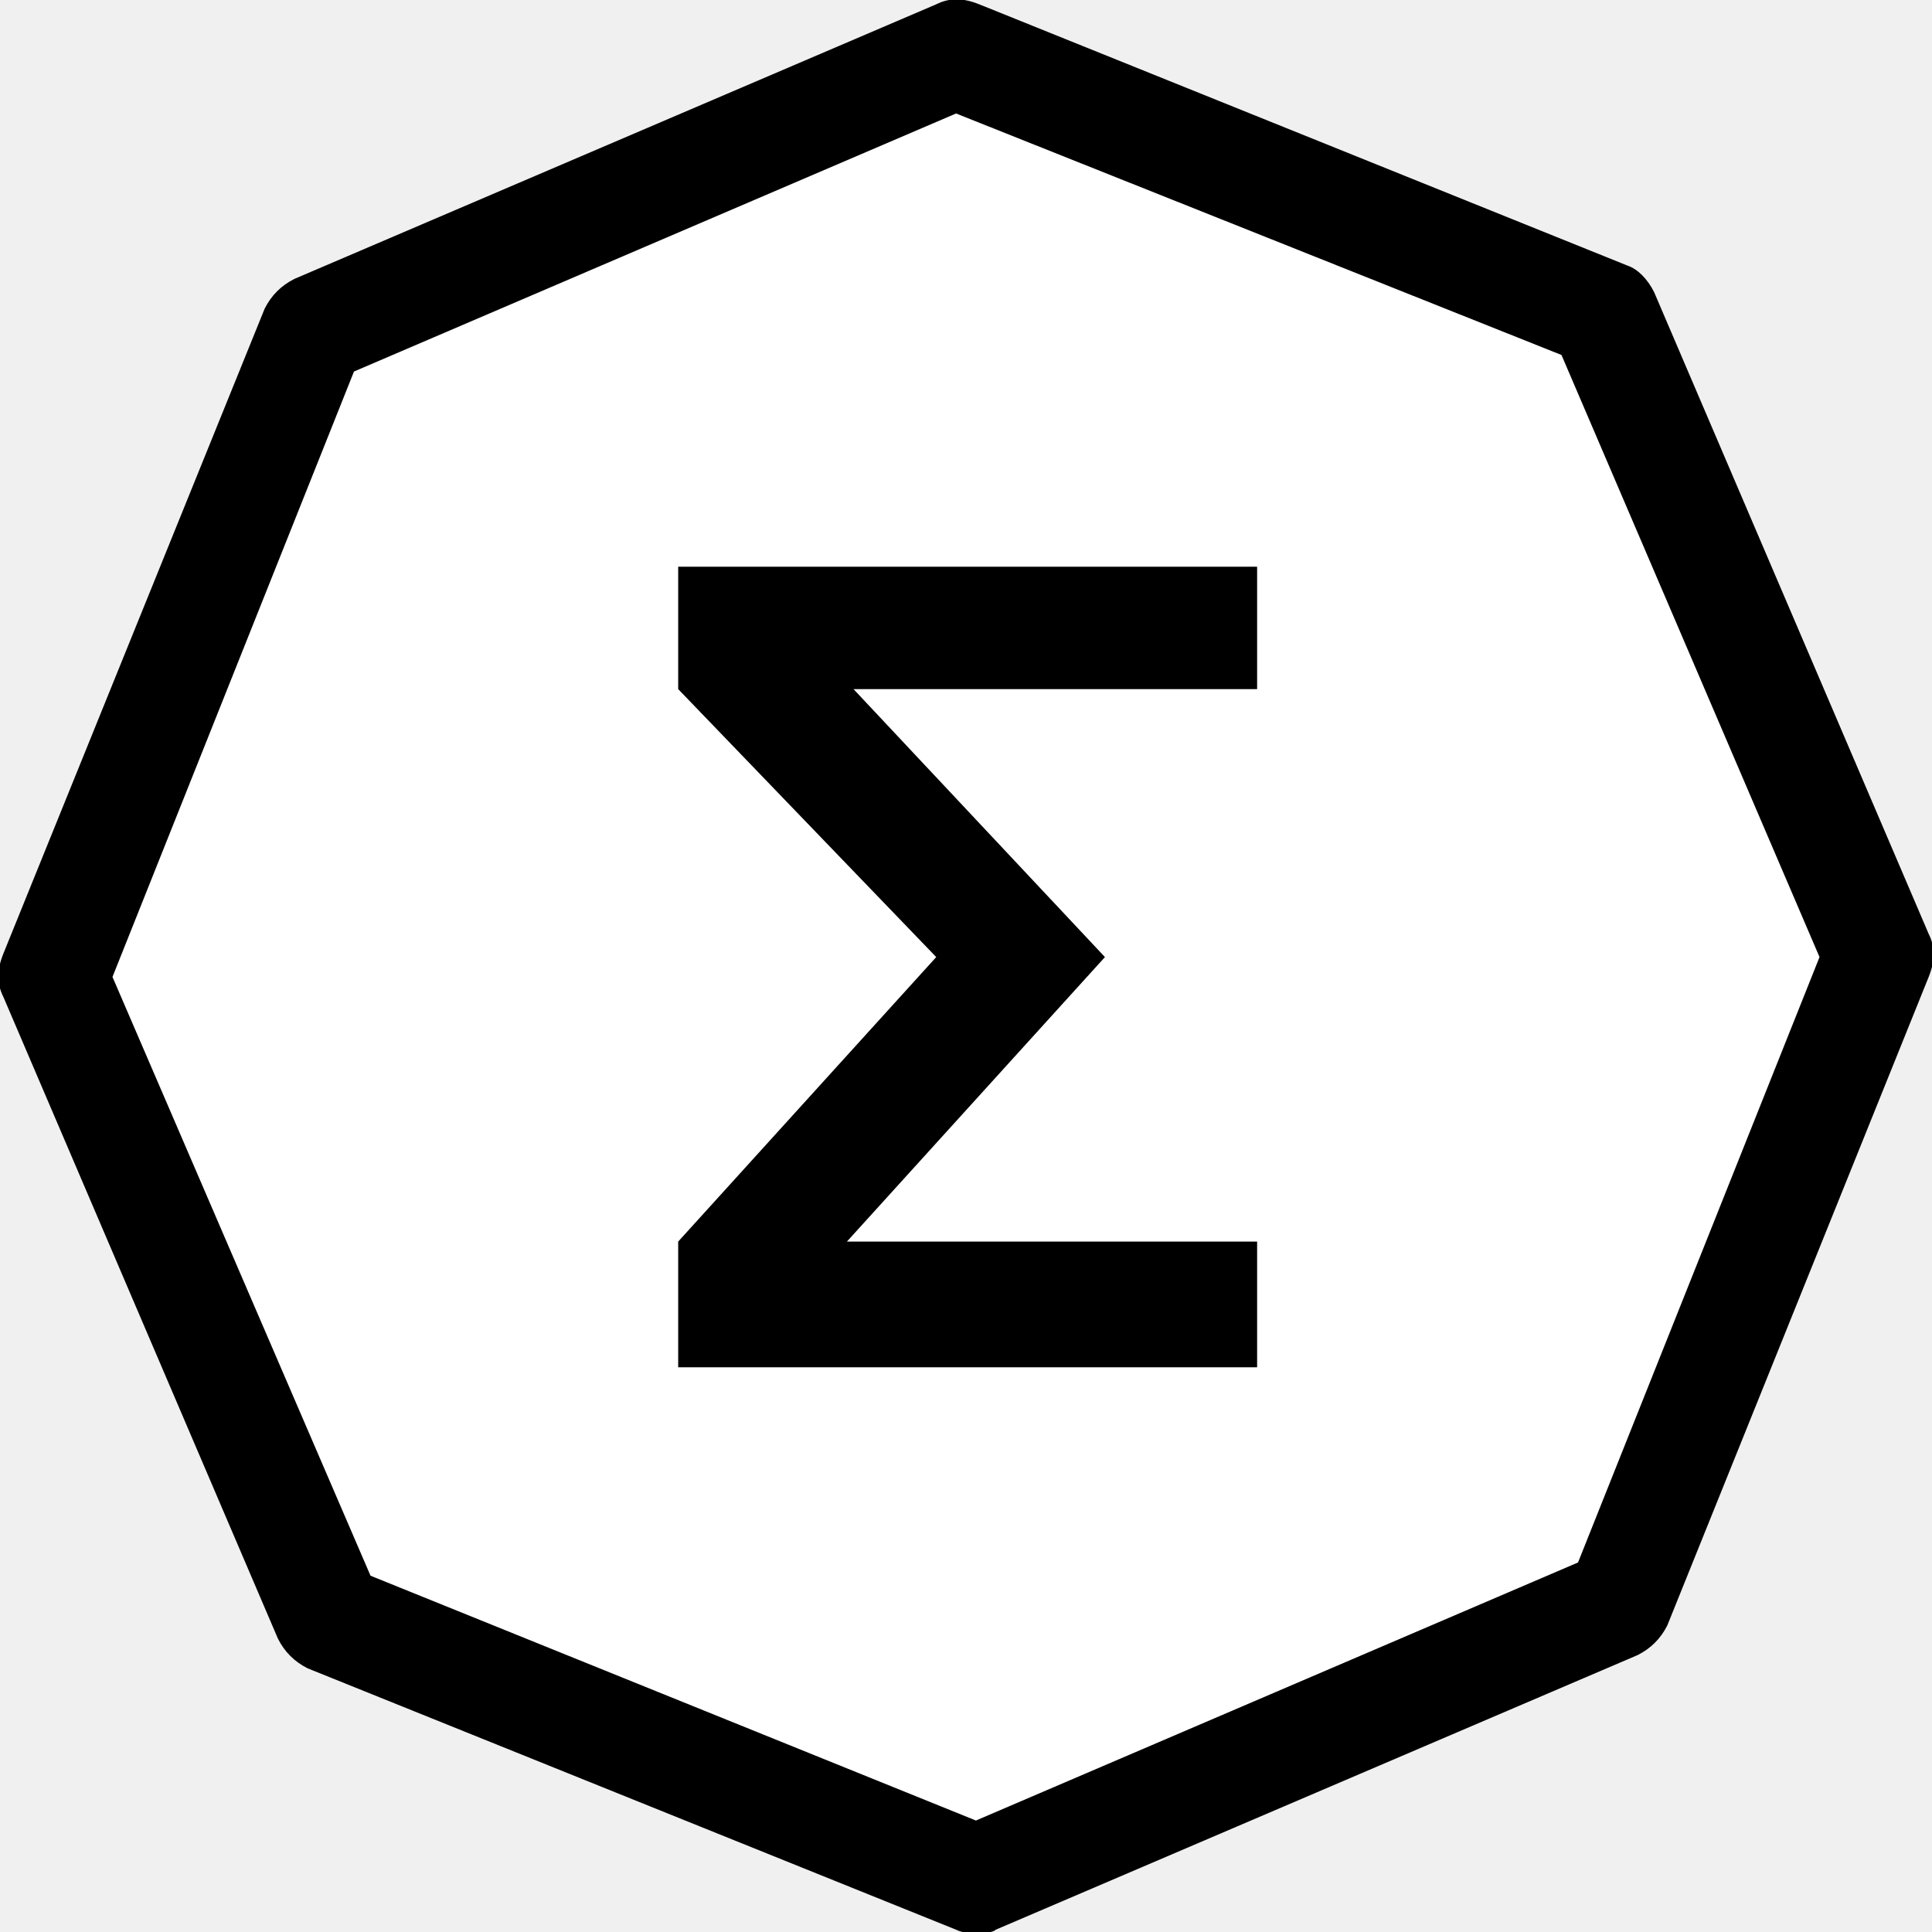
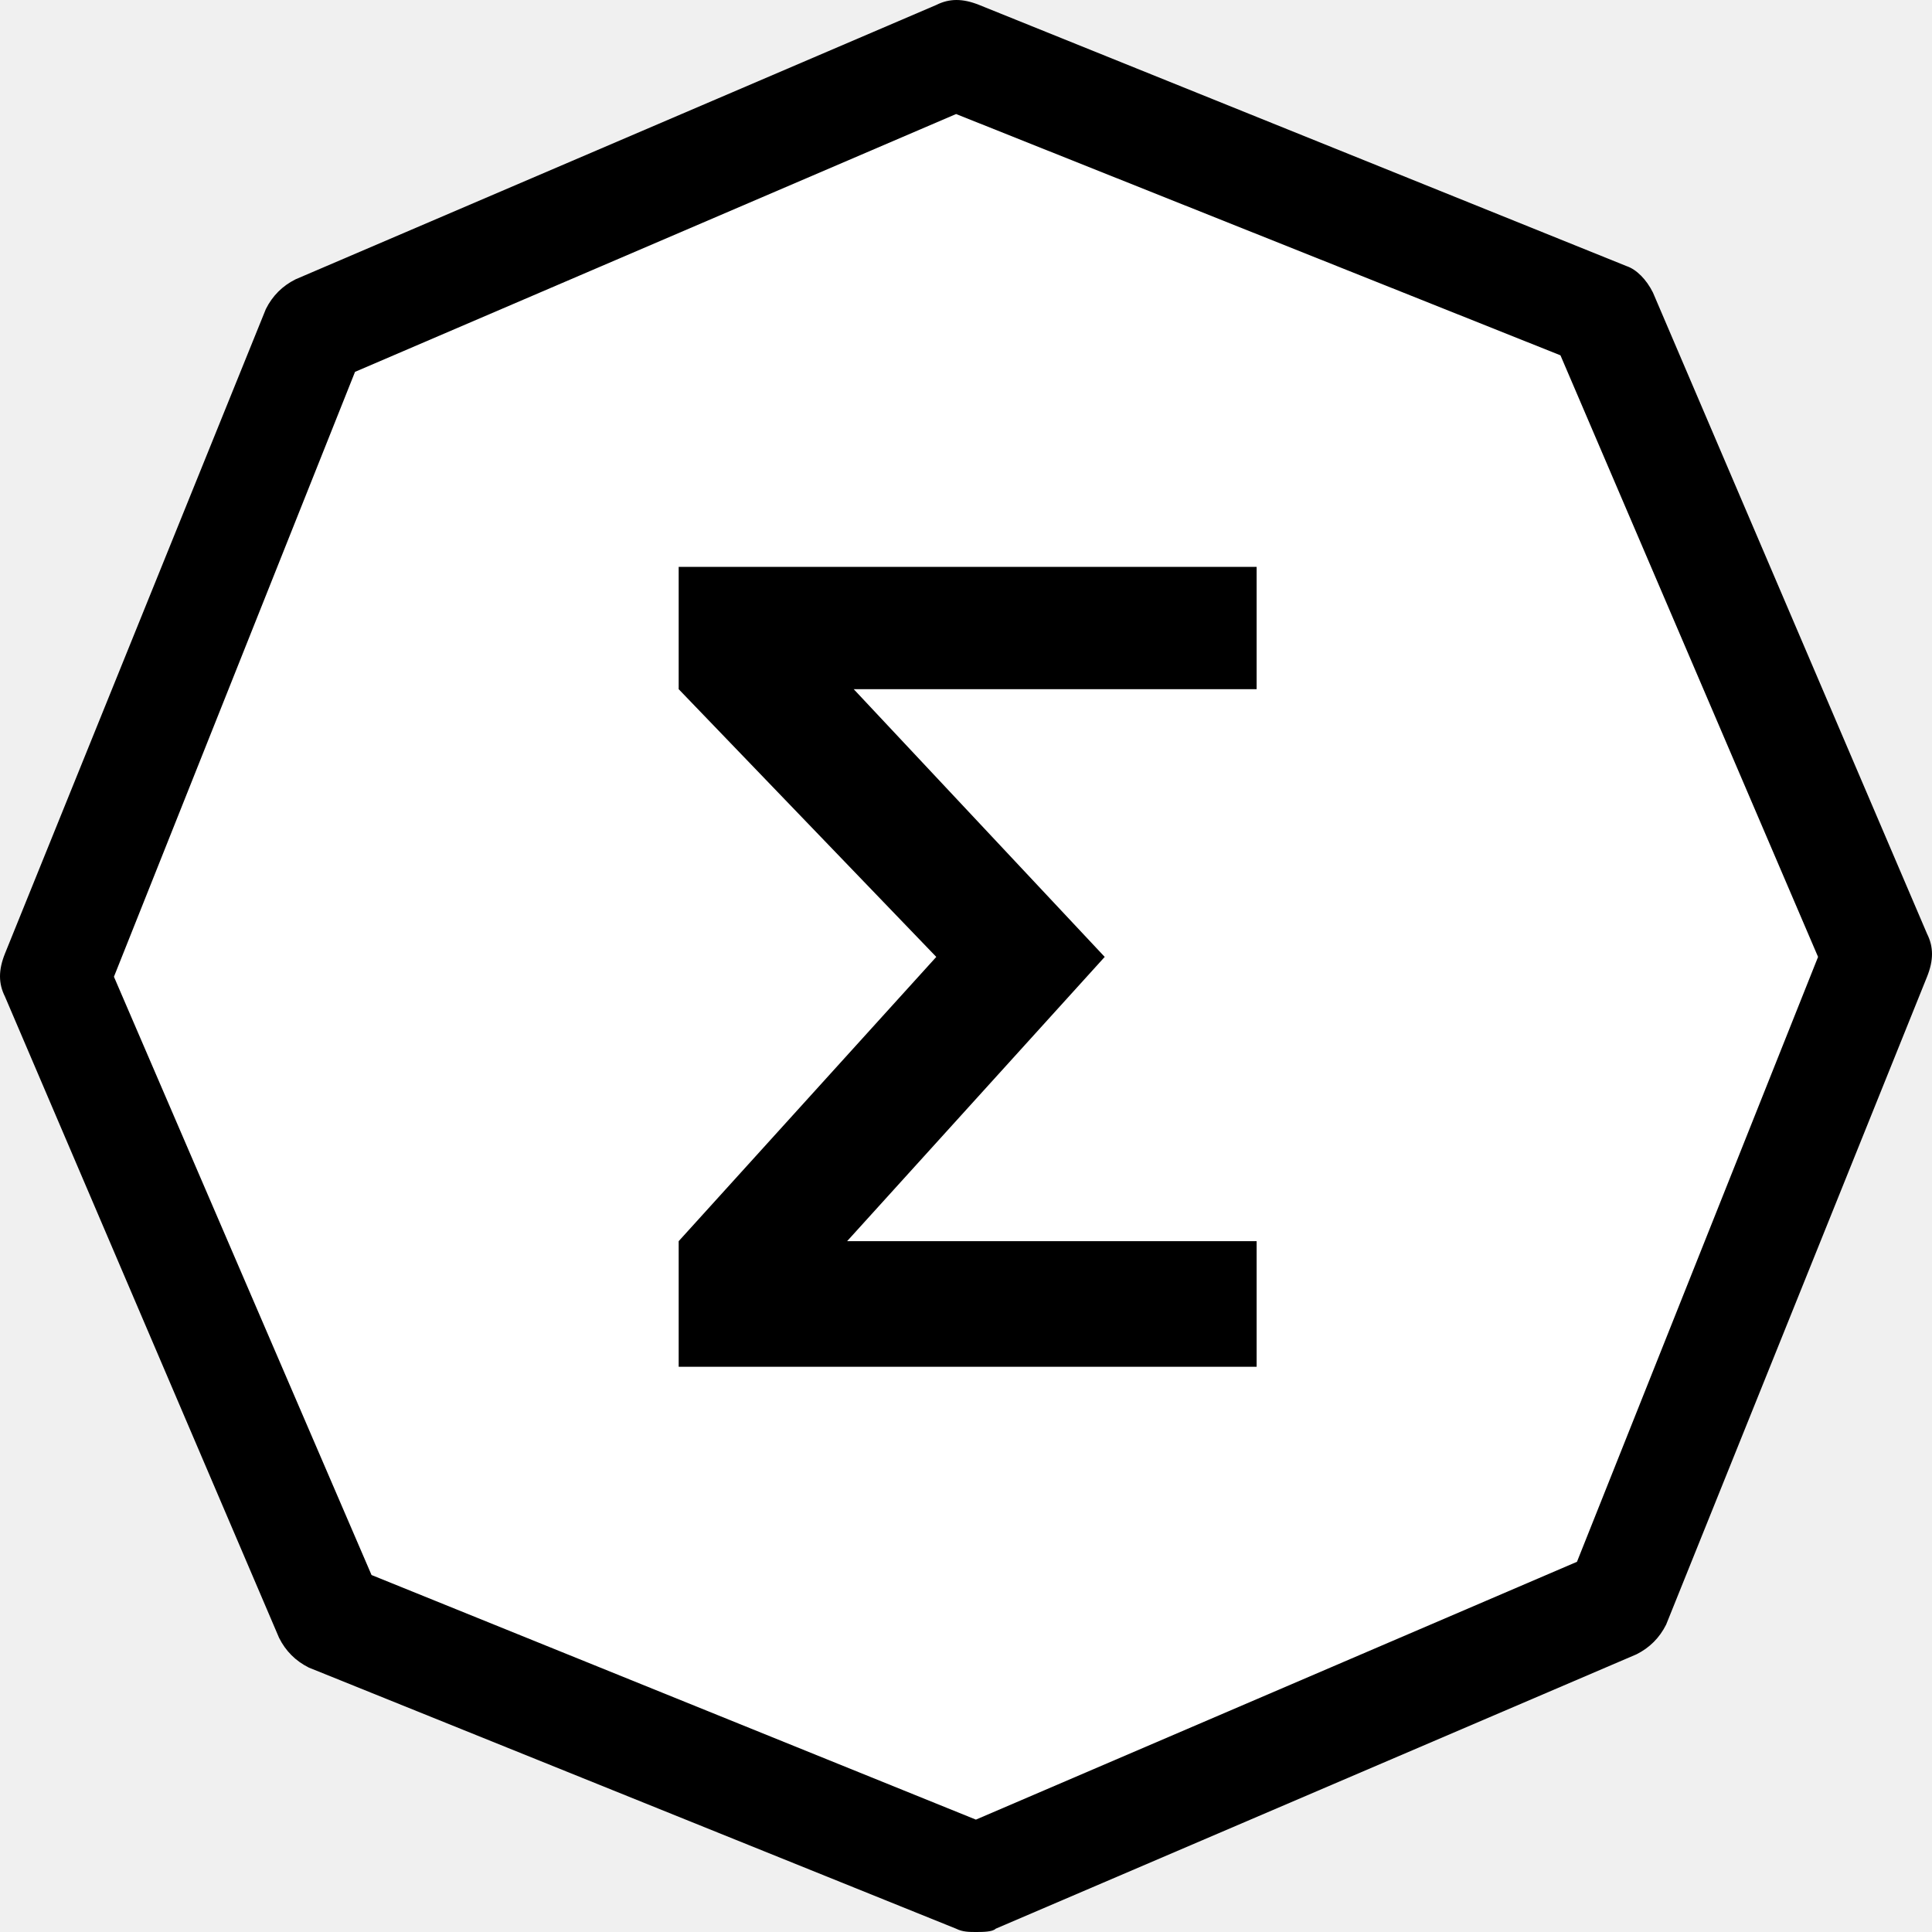
- <svg xmlns="http://www.w3.org/2000/svg" version="1.1" id="Layer_1" x="0px" y="0px" viewBox="0 0 58.4 58.4" style="enable-background:new 0 0 58.4 58.4;" xml:space="preserve">
+ <svg xmlns="http://www.w3.org/2000/svg" version="1.1" id="Layer_1" x="0px" y="0px" viewBox="0 0 500 500" xml:space="preserve" width="500" height="500">
  <defs id="defs18" />
  <style type="text/css" id="style2">
	.st0{fill-rule:evenodd;clip-rule:evenodd;}
</style>
-   <path style="fill:#ffffff;fill-opacity:1;fill-rule:nonzero;stroke:none;stroke-width:1;stroke-linecap:round;stroke-linejoin:bevel;stroke-miterlimit:4;stroke-dasharray:none;stroke-opacity:1;paint-order:stroke fill markers" id="path833" d="M 36.699,55.347 15.782,52.621 2.92,35.903 5.646,14.986 22.365,2.124 43.281,4.85 56.144,21.568 53.417,42.485 Z" transform="rotate(-30,29.76171,29.85887)" />
-   <g id="main">
-     <g id="Group-16" transform="translate(-70, -35)">
-       <g transform="translate(70, 34)" id="g11">
-         <g id="Group-15" transform="translate(0, 0.83028)">
-           <path id="Fill-9" class="st0" d="M11.2,47.8l18.3,7.4l18.2-7.8L55,29.1l-7.8-18.2L28.9,3.6l-18.2,7.8L3.4,29.7L11.2,47.8z       M29.5,58.6c-0.2,0-0.4,0-0.6-0.1L9.3,50.6c-0.4-0.2-0.7-0.5-0.9-0.9L0.1,30.3c-0.2-0.4-0.2-0.8,0-1.3L8,9.5      c0.2-0.4,0.5-0.7,0.9-0.9l19.4-8.3c0.4-0.2,0.8-0.2,1.3,0l19.6,7.9C49.5,8.3,49.8,8.6,50,9l8.3,19.4c0.2,0.4,0.2,0.8,0,1.3      l-7.9,19.6c-0.2,0.4-0.5,0.7-0.9,0.9l-19.4,8.3C30,58.6,29.7,58.6,29.5,58.6z" />
-           <polygon id="Fill-10" class="st0" points="33.4,29.1 25.6,37.7 38,37.7 38,41.5 20.5,41.5 20.5,37.7 28.3,29.1 20.5,21       20.5,17.3 38,17.3 38,21 25.8,21     " />
+   <g id="g1971" transform="matrix(8.547009,0,0,8.55432,0.4273504,0.1686912)">
+     <path transform="rotate(-30,29.76171,29.85887)" d="M 36.699,55.347 15.782,52.621 2.92,35.903 5.646,14.986 22.365,2.124 43.281,4.85 56.144,21.568 53.417,42.485 Z" id="path833" style="fill:#ffffff;fill-opacity:1;fill-rule:nonzero;stroke:none;stroke-width:1;stroke-linecap:round;stroke-linejoin:bevel;stroke-miterlimit:4;stroke-dasharray:none;stroke-opacity:1;paint-order:stroke fill markers" />
+     <g id="main">
+       <g transform="translate(-70,-35)" id="Group-16">
+         <g id="g11" transform="translate(70,34)">
+           <g transform="translate(0,0.83028)" id="Group-15">
+             <path d="M 11.2,47.8 29.5,55.2 47.7,47.4 55,29.1 47.2,10.9 28.9,3.6 10.7,11.4 3.4,29.7 Z m 18.3,10.8 c -0.2,0 -0.4,0 -0.6,-0.1 L 9.3,50.6 C 8.9,50.4 8.6,50.1 8.4,49.7 L 0.1,30.3 C -0.1,29.9 -0.1,29.5 0.1,29 L 8,9.5 C 8.2,9.1 8.5,8.8 8.9,8.6 L 28.3,0.3 c 0.4,-0.2 0.8,-0.2 1.3,0 L 49.2,8.2 C 49.5,8.3 49.8,8.6 50,9 l 8.3,19.4 c 0.2,0.4 0.2,0.8 0,1.3 l -7.9,19.6 c -0.2,0.4 -0.5,0.7 -0.9,0.9 l -19.4,8.3 c -0.1,0.1 -0.4,0.1 -0.6,0.1 z" class="st0" id="Fill-9" style="clip-rule:evenodd;fill-rule:evenodd" />
+             <polygon points="20.5,41.5 20.5,37.7 28.3,29.1 20.5,21 20.5,17.3 38,17.3 38,21 25.8,21 33.4,29.1 25.6,37.7 38,37.7 38,41.5 " class="st0" id="Fill-10" style="clip-rule:evenodd;fill-rule:evenodd" />
+           </g>
        </g>
      </g>
    </g>
  </g>
</svg>
